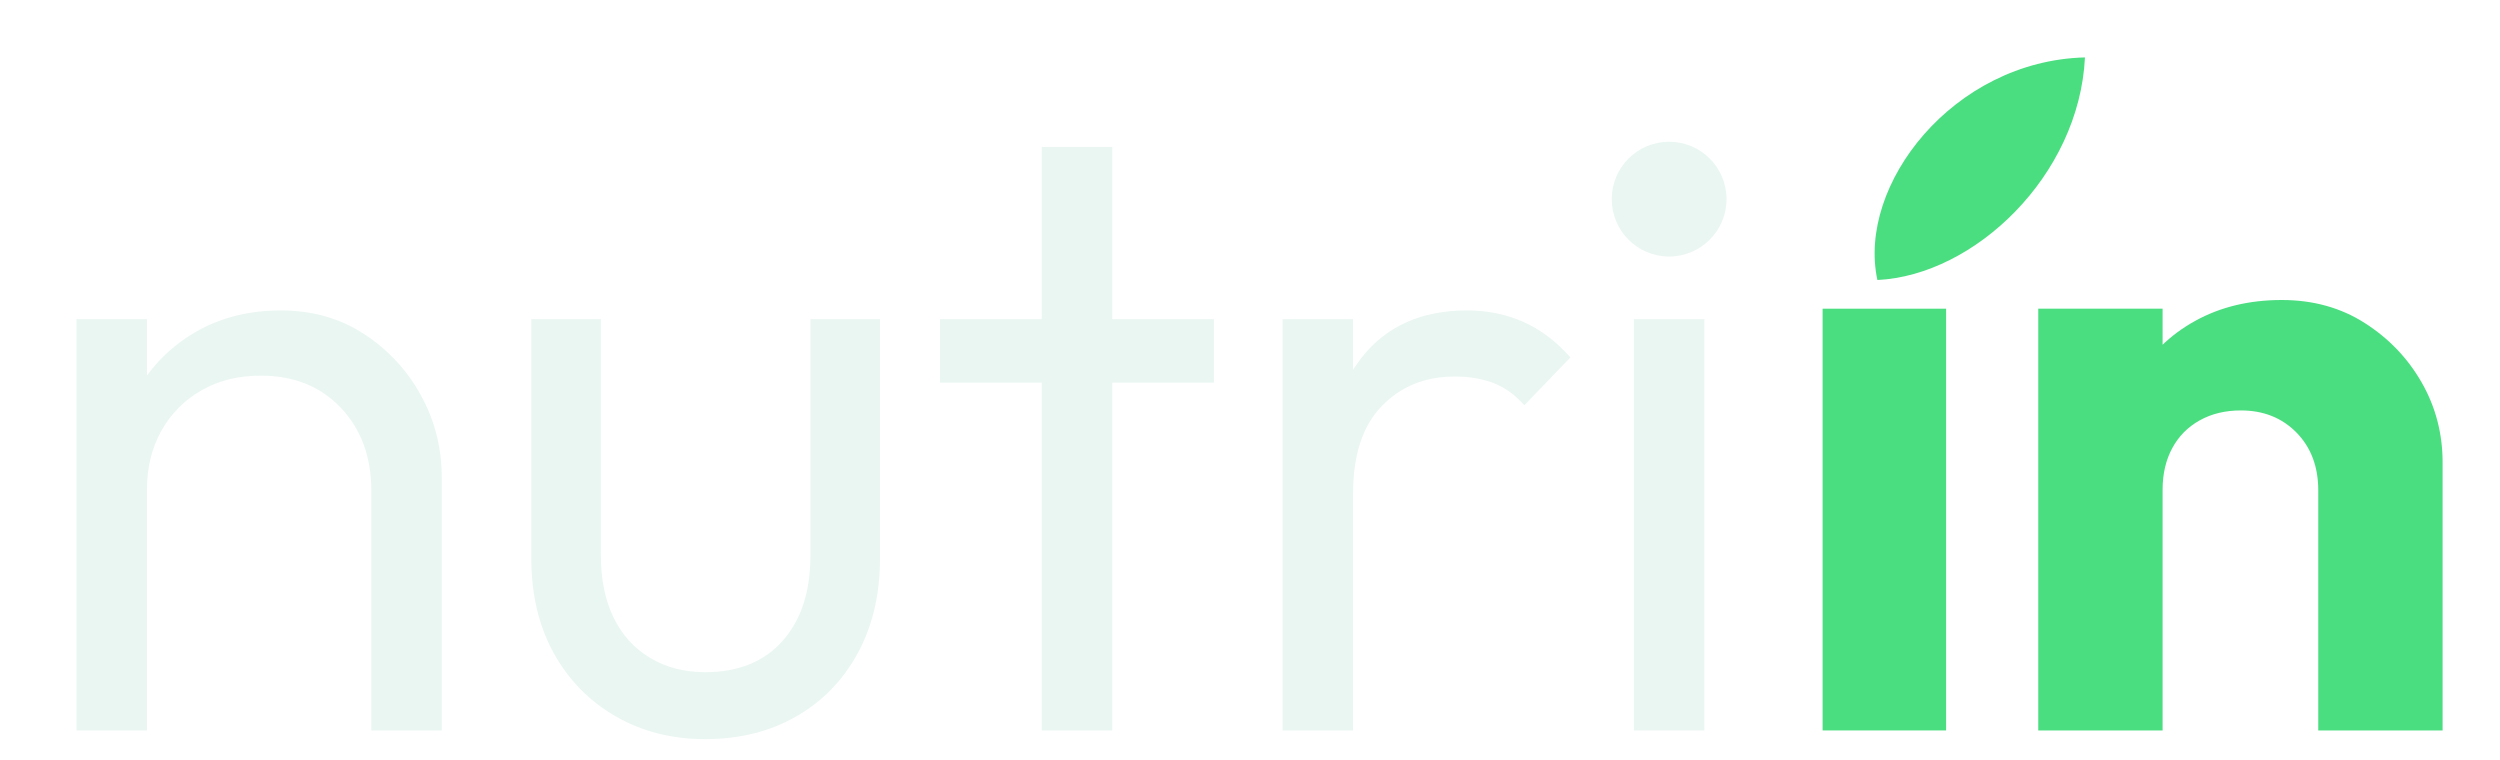
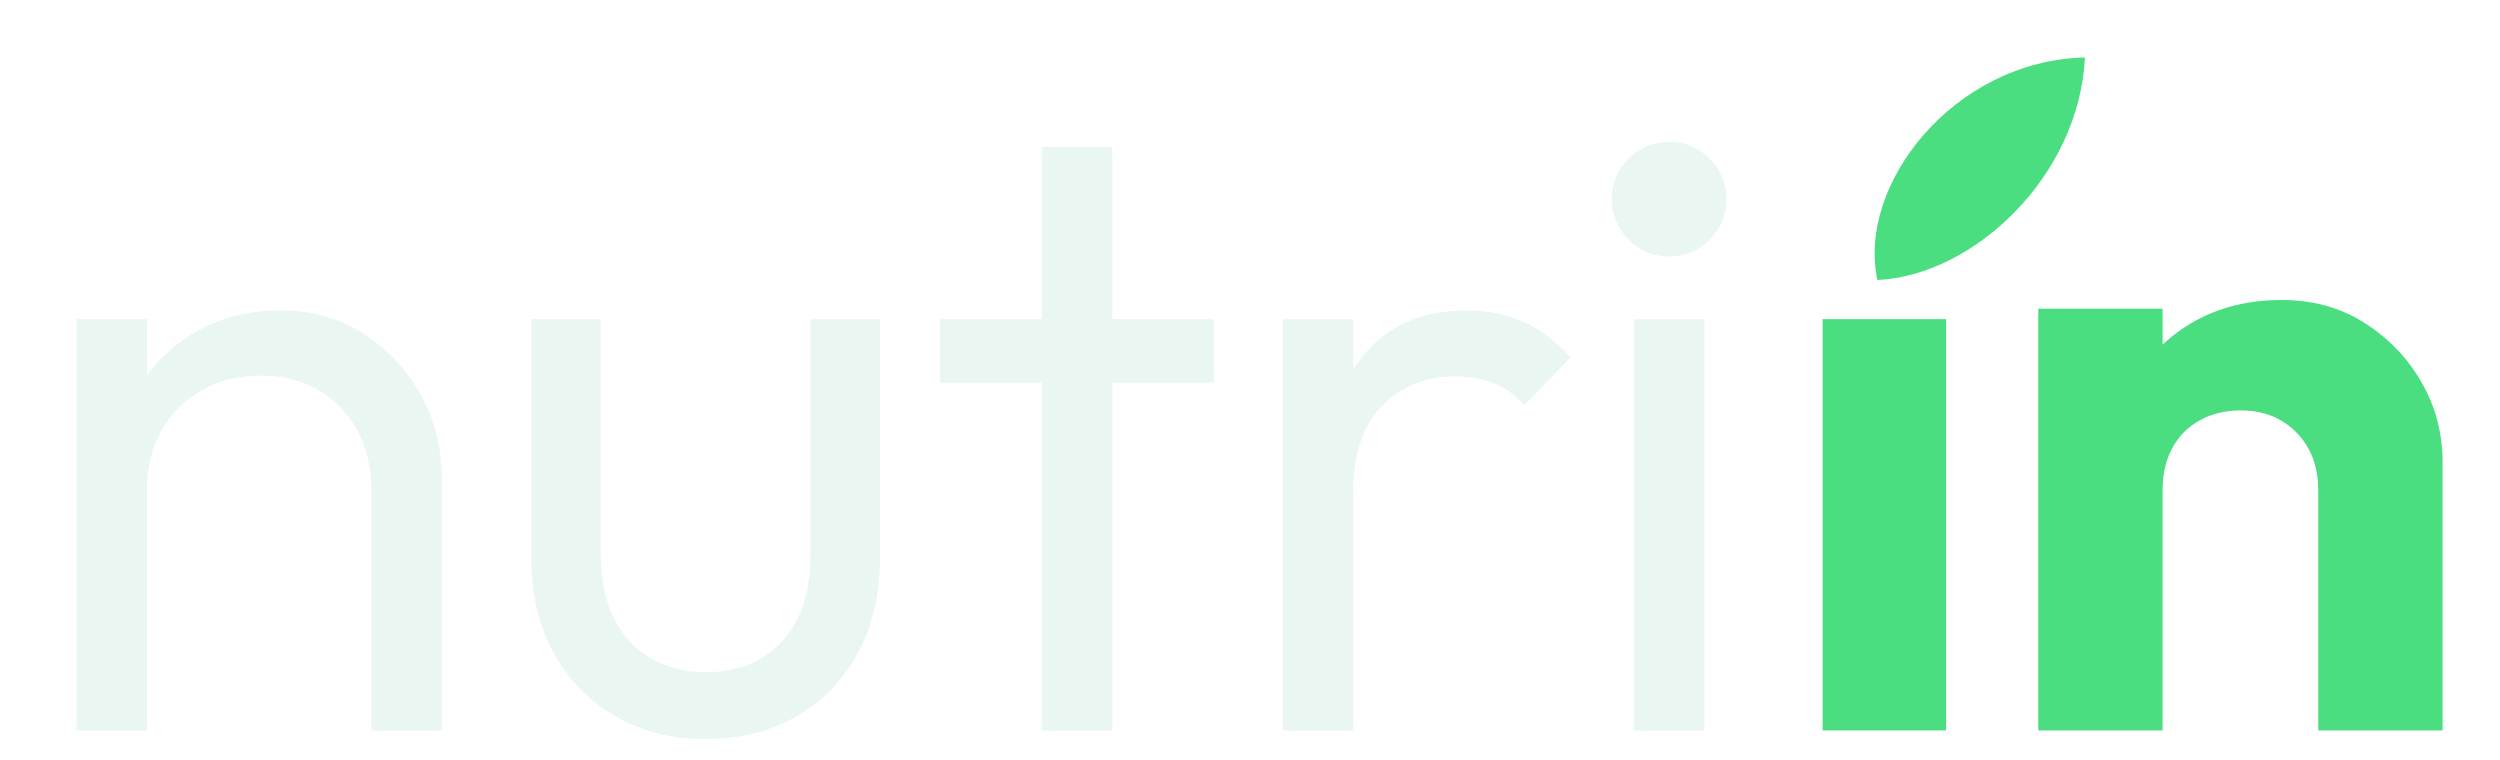
<svg xmlns="http://www.w3.org/2000/svg" viewBox="0 0 2875 874" role="img" aria-label="Nutriin">
  <defs />
  <g transform="translate(20,840) scale(1)">
    <g fill="#EAF6F2">
      <path d="M407 0L407 -276Q407 -334 372 -371Q337 -408 280 -408Q241 -408 211.5 -391Q182 -374 165.5 -344.5Q149 -315 149 -277L114 -296Q114 -350 138.5 -392Q163 -434 205.5 -458.5Q248 -483 303 -483Q357 -483 398.5 -456Q440 -429 464 -385.5Q488 -342 488 -291L488 0ZM68 0L68 -473L149 -473L149 0ZM791 10Q733 10 687.5 -16.5Q642 -43 616.5 -89.5Q591 -136 591 -198L591 -473L671 -473L671 -201Q671 -160 685.5 -130Q700 -100 727.5 -83.5Q755 -67 791 -67Q848 -67 880 -103Q912 -139 912 -201L912 -473L992 -473L992 -198Q992 -136 966.5 -89Q941 -42 895.5 -16Q850 10 791 10ZM1178 0L1178 -671L1259 -671L1259 0ZM1061 -400L1061 -473L1376 -473L1376 -400ZM1455 0L1455 -473L1536 -473L1536 0ZM1536 -272L1504 -286Q1504 -376 1546.5 -429.5Q1589 -483 1667 -483Q1702 -483 1731.5 -470Q1761 -457 1786 -429L1733 -374Q1717 -392 1697.5 -399.5Q1678 -407 1653 -407Q1602 -407 1569 -373Q1536 -339 1536 -272Z" />
      <g transform="translate(1791,0)">
        <path d="M68 0L68 -473L149 -473L149 0Z" />
      </g>
      <circle cx="1899.5" cy="-611" r="66" />
    </g>
    <g fill="#4ADE80">
      <g transform="translate(2020,0)">
-         <path d="M56 0L56 -485L198 -485L198 0Z" />
+         <path d="M56 0L56 -473L198 -473L198 0Z" />
      </g>
      <g transform="translate(2268,0)">
        <path d="M378 0L378 -276Q378 -317 353 -342.5Q328 -368 289 -368Q262 -368 241.5 -356.5Q221 -345 210 -324.5Q199 -304 199 -277L143 -304Q143 -361 168 -404Q193 -447 236.5 -471Q280 -495 336 -495Q390 -495 431.5 -468.5Q473 -442 497 -400Q521 -358 521 -308L521 0ZM56 0L56 -485L199 -485L199 0Z" />
      </g>
      <path transform="translate(2139.0,-518.0) rotate(-47)" d="M0,0 C64,-92 244,-108 350,0 C246,88 80,78 0,0Z" />
    </g>
  </g>
</svg>
